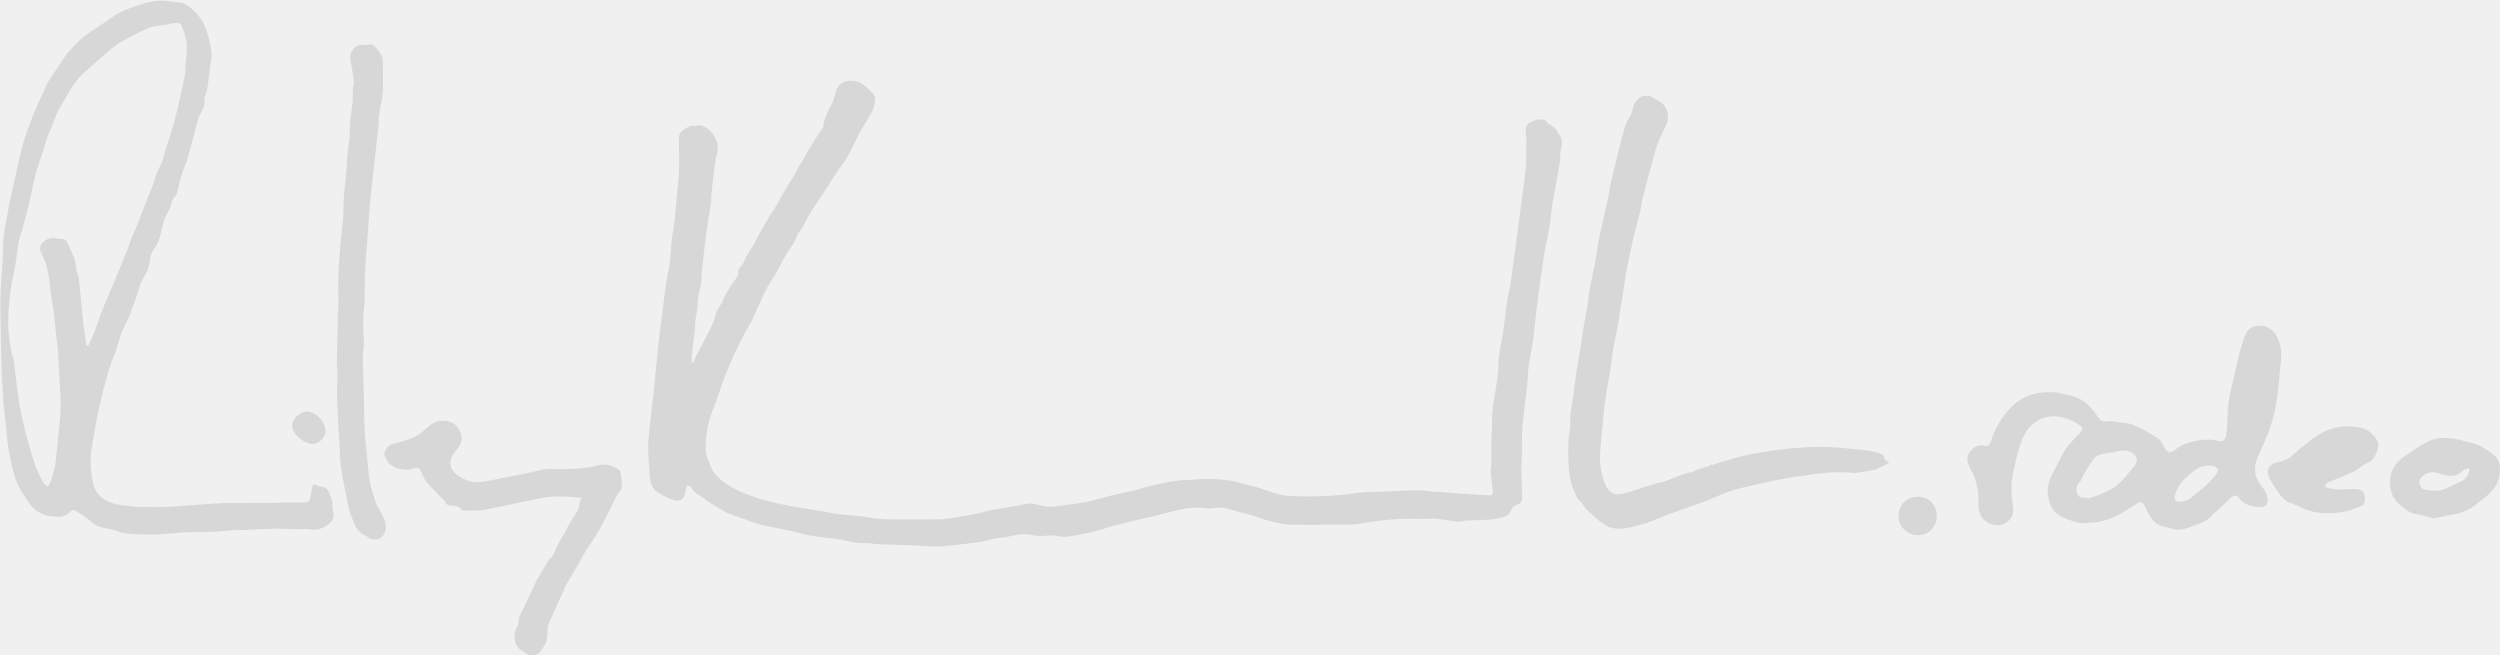
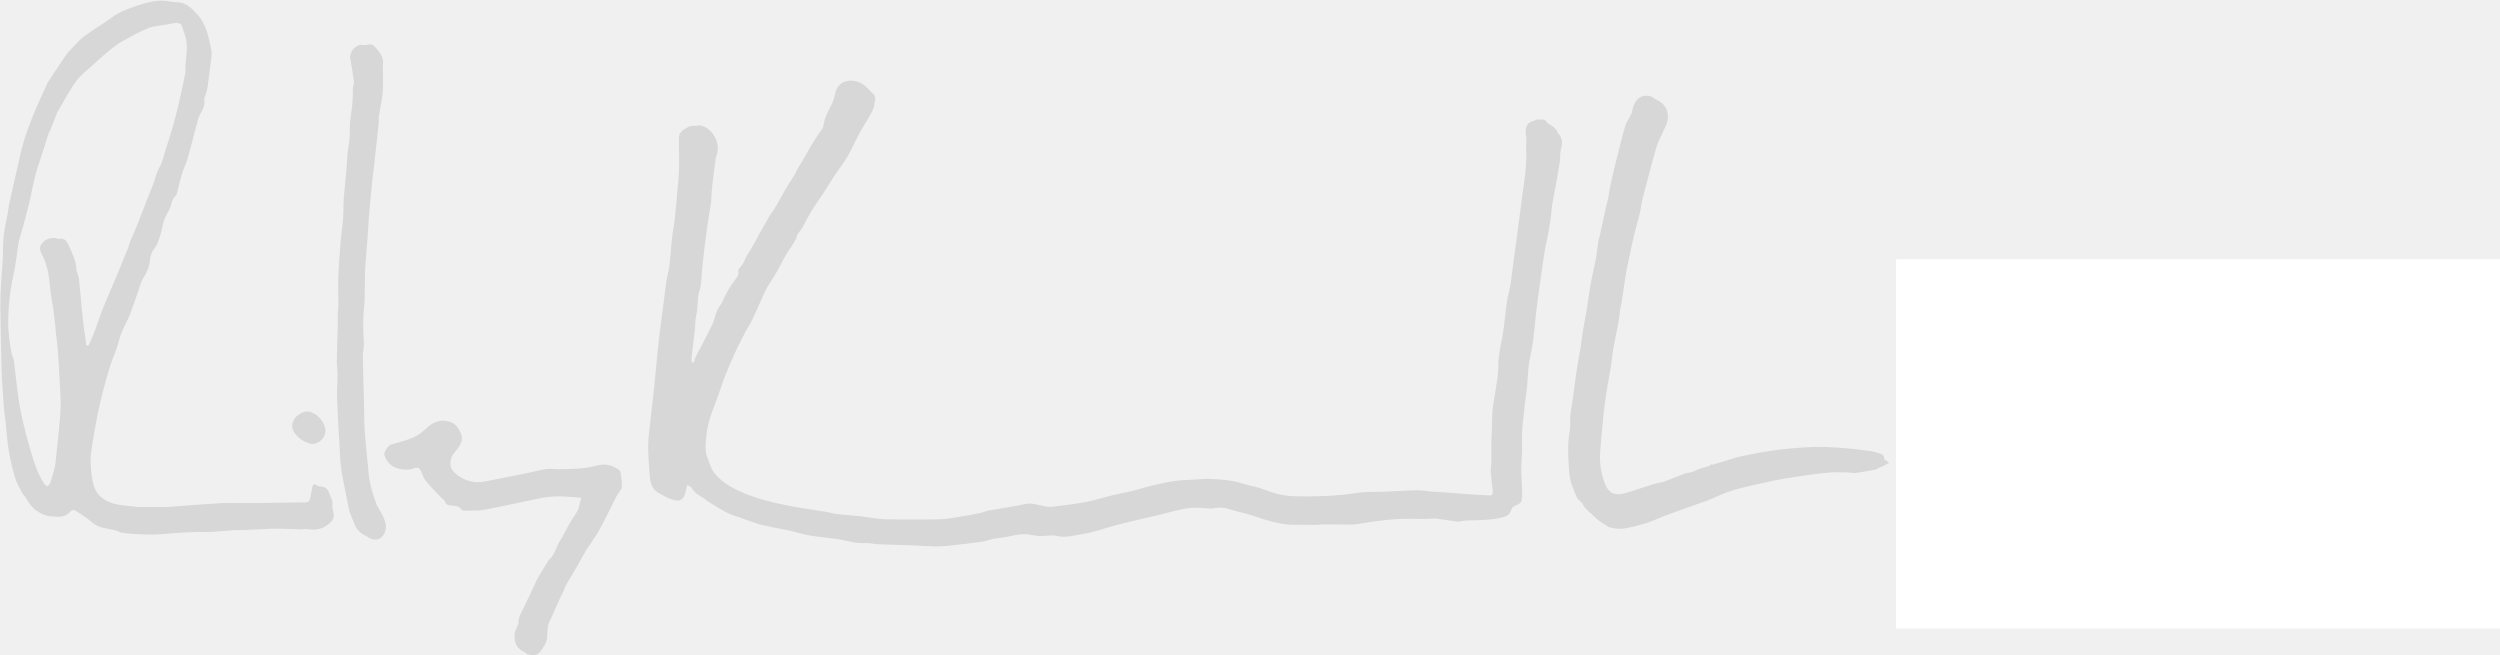
<svg xmlns="http://www.w3.org/2000/svg" version="1.1" id="Layer_1" x="0px" y="0px" viewBox="0 0 1462.1 382.9" style="enable-background:new 0 0 1462.1 382.9;" xml:space="preserve">
  <style type="text/css">
	.st0{fill:#D7D7D7;}
+ 	.st1{fill:#FFFFFF;}
</style>
  <g>
    <g>
      <path class="st0" d="M401.9,283.6c-0.7,2.5-1,5-2,7.1c-0.6,1.1-2.6,2.3-3.8,2.1c-3.9-0.5-7.2-2.4-10.6-4.3    c-5.3-3-5.3-7.8-5.7-12.6c-0.4-5.1-0.7-10.1-0.7-15.2c0-4,0.6-8.1,1-12.1c0.8-7.4,1.7-14.8,2.5-22.2c1-9.4,1.7-18.8,2.8-28.2    c0.8-7.3,1.9-14.6,2.8-21.9c0.5-3.8,0.9-7.7,1.5-11.5c0.5-3.4,1.5-6.8,1.9-10.2c0.6-4.8,0.8-9.7,1.3-14.5    c0.4-3.7,1.2-7.4,1.6-11.1c0.6-5.2,1.1-10.4,1.5-15.6c0.4-4.6,0.9-9.1,1.1-13.7c0.2-5,0-10,0-15c0-1.9-0.1-3.8,0.2-5.7    c0.3-2.2,5.7-5.7,8-5.4c0.8,0.1,1.6,0,2.4-0.1c0.6,0,1.3-0.3,1.9-0.2c7.2,1.6,12.1,10.6,9.5,17.5c-0.7,1.9-0.8,4-1.1,6.1    c-0.7,5.1-1.3,10.3-1.8,15.4c-0.2,1.9-0.1,3.8-0.3,5.6c-0.8,5.6-1.8,11.3-2.6,16.9c-1,7.2-1.8,14.5-2.6,21.7    c-0.5,4.5-0.2,9.2-1.6,13.4c-1.6,4.8-0.6,9.7-1.9,14.4c-0.7,2.7-0.5,5.7-0.8,8.6c-0.6,5.3-1.3,10.6-1.9,15.9c-0.1,1,0,2,0,3    c0.4,0.1,0.8,0.1,1.2,0.2c0.4-1.2,0.8-2.4,1.3-3.5c0.5-1.1,1-2.2,1.6-3.2c0.1-0.3,0.4-0.5,0.5-0.8c2.6-5.1,5.3-10.1,7.7-15.2    c1-2.2,1.4-4.7,2.3-7c0.6-1.6,1.7-3,2.6-4.5c0.2-0.4,0.7-0.7,0.8-1.2c1.8-4.9,4.7-9.3,7.8-13.5c0.9-1.3,1.9-2.3,1.4-4.2    c-0.2-0.7,0.5-1.8,1.1-2.5c1.1-1.2,2-2.4,2.6-4c1.2-3,3.2-5.7,4.9-8.6c1.5-2.6,2.8-5.2,4.2-7.8c1.3-2.2,2.6-4.5,3.9-6.7    c0.6-1.1,1.2-2.3,1.8-3.3c0.7-1.1,1.6-2.1,2.3-3.2c2.5-4.2,4.9-8.5,7.3-12.8c1.5-2.6,3.2-5,4.8-7.6c0.8-1.3,1.3-2.7,2-4    c0.7-1.3,1.6-2.5,2.4-3.8c2.5-4.3,4.9-8.7,7.5-12.9c1.4-2.3,3.1-4.5,4.6-6.8c0.2-0.3,0.4-0.6,0.4-0.9c0.5-4.7,2.6-8.7,4.8-12.8    c1-1.8,1.6-3.9,2-5.9c1.6-9.4,11.2-9.6,16.5-5.9c2.3,1.7,4.2,3.9,6.2,5.9c0.5,0.6,1,1.7,0.9,2.4c-0.4,2.5-0.6,5.1-1.7,7.2    c-2.2,4.4-5.1,8.5-7.5,12.9c-2.5,4.5-4.4,9.3-7,13.7c-2.2,3.7-4.9,7.1-7.3,10.7c-2.5,3.8-4.9,7.8-7.4,11.6    c-2.3,3.5-4.8,6.9-6.9,10.4c-1.8,3-3.3,6.1-5,9.2c-0.5,0.9-1.3,1.7-1.9,2.6c-0.3,0.4-0.8,0.9-0.9,1.4c-0.9,3.5-3.1,6.3-5.1,9.2    c-2.6,3.8-4.5,8.2-6.8,12.2c-1.7,3-3.7,5.8-5.4,8.7c-1.3,2.3-2.4,4.6-3.4,7c-1.9,4.2-3.8,8.6-5.8,12.8c-1.1,2.3-2.5,4.3-3.7,6.5    c-2.2,4.3-4.5,8.6-6.5,13.1c-2.1,4.6-4.1,9.2-5.9,13.9c-2.2,5.9-4,11.9-6.4,17.8c-2.2,5.6-3.8,11.3-4.3,17.3    c-0.3,4-0.9,8.1,0.9,12.2c1.3,2.8,1.7,5.9,3.9,8.5c3.3,4.1,7.3,7,11.9,9.3c7.5,3.8,15.5,6.3,23.7,8.2c9.5,2.3,19.2,3.6,28.8,5.1    c2.6,0.4,5.1,1.2,7.7,1.5c4.2,0.5,8.3,0.7,12.5,1.1c3.3,0.4,6.5,1,9.8,1.4c1.8,0.2,3.6,0.4,5.4,0.5c4.5,0.1,9.1,0.1,13.6,0.1    c6.2,0,12.4,0.1,18.6-0.1c3.3-0.1,6.6-0.7,9.9-1.2c4.4-0.7,8.9-1.5,13.3-2.4c1.7-0.3,3.3-1.2,5-1.5c5.7-1,11.5-1.9,17.2-2.9    c1.7-0.3,3.4-0.7,5-1c3.7-0.8,7.2,0.9,10.8,1.4c1.7,0.3,3.5,0.4,5.2,0.2c6.4-0.8,12.9-1.6,19.3-2.8c5.2-1,10.2-2.7,15.3-3.9    c3.8-0.9,7.7-1.6,11.5-2.5c3.4-0.8,6.8-2,10.2-2.8c7.1-1.7,14.2-3.4,21.5-3.6c4.8-0.1,9.5-0.8,14.3-0.6c6.2,0.3,12.5,0.8,18.5,2.7    c3,1,6.2,1.5,9.2,2.4c4,1.2,7.9,2.9,12,3.9c2.9,0.7,6,1,9,1.1c4.8,0.2,9.5,0.2,14.3,0c4.6-0.1,9.2-0.4,13.8-0.8    c4-0.4,8-1.2,12-1.5c4.5-0.3,9-0.2,13.4-0.4c6.2-0.2,12.5-0.7,18.7-0.8c2.7,0,5.4,0.6,8.1,0.8c1.9,0.2,3.7,0.2,5.6,0.3    c2.7,0.2,5.3,0.4,8,0.6c4,0.3,8.1,0.7,12.1,0.9c2.5,0.2,4.9,0.2,7.4,0.4c2.2,0.2,2.8-0.4,2.6-2.6c-0.4-3.8-0.9-7.5-1.2-11.3    c-0.1-1.5,0.4-3.1,0.4-4.7c0.1-4,0-8.1,0-12.1c0-2.4,0.2-4.8,0.3-7.2c0.1-3.9,0.1-7.8,0.4-11.7c0.3-3.8,1.1-7.6,1.7-11.4    c0.7-4.8,1.7-9.6,1.7-14.5c0-5.9,1.2-11.7,2.4-17.5c0.6-3.2,0.9-6.4,1.3-9.6c0.5-4.1,0.9-8.2,1.6-12.3c0.5-3,1.4-5.9,1.9-8.9    c0.3-1.6,0.3-3.3,0.6-4.9c1.1-8.1,2.2-16.3,3.3-24.4c1-7.5,1.9-14.9,2.9-22.4c0.8-5.9,1.8-11.8,2.2-17.8c0.4-4.6-0.2-9.3,0.2-13.9    c0.2-3.1-1.3-6.1,0.4-9.3c1.3-2.3,3.5-2,5.2-3.1c0.8-0.5,2.3,0.1,3.4-0.2c2.3-0.5,2.6,1.8,4,2.5c1,0.5,1.9,1.1,2.7,1.8    c0.7,0.6,1.4,1.3,2,2c0.4,0.6,0.6,1.4,1,1.9c2.6,2.8,2.4,5.8,1.5,9.2c-0.5,1.9-0.4,4.1-0.5,6.1c-0.1,0.9-0.2,1.9-0.4,2.8    c-0.8,4.6-1.5,9.2-2.4,13.7c-0.5,3.1-1.2,6.1-1.7,9.1c-0.5,3.1-0.6,6.3-1.1,9.4c-0.5,3.7-1.2,7.4-1.9,11c-0.4,2.3-1,4.5-1.4,6.8    c-0.9,5.9-1.8,11.8-2.6,17.7c-0.8,5.7-1.6,11.5-2.3,17.2c-0.8,6.3-1.2,12.7-2.1,19c-0.6,4.2-1.7,8.4-2.3,12.7    c-0.6,4.5-0.7,9-1.1,13.5c-0.3,2.8-0.8,5.6-1.1,8.4c-0.9,8.6-2.3,17.1-1.8,25.8c0.2,4.5-0.5,9-0.5,13.4c0,4.4,0.4,8.9,0.5,13.3    c0.1,2,0.1,4-0.4,5.9c-0.3,1-1.7,1.9-2.8,2.3c-1.7,0.5-2.8,1.5-3.3,3.1c-0.7,2.2-2.1,3.2-4.4,3.9c-7.1,2-14.3,1.7-21.5,2    c-1.3,0.1-2.5,0.3-3.8,0.5c-0.5,0.1-1.1,0.3-1.6,0.2c-4.2-0.6-8.3-1.3-12.5-1.8c-2.1-0.2-4.2,0.2-6.3,0.2c-4.9,0-9.8-0.2-14.7,0    c-4.7,0.2-9.4,0.7-14,1.3c-3.7,0.4-7.3,1.2-11,1.7c-2.1,0.3-4.3,0.3-6.4,0.3c-4.5,0-9-0.1-13.5-0.1c-1.5,0-3,0.3-4.5,0.3    c-3.6,0-7.3-0.2-10.9-0.1c-6.4,0.3-12.4-1.1-18.5-2.9c-4.8-1.4-9.4-3.3-14.2-4.3c-5-1-9.6-3.7-15.2-2.6c-3.7,0.8-7.8-0.3-11.6-0.2    c-3,0.1-6,0.5-9,1.2c-4.8,1-9.5,2.4-14.3,3.5c-7.5,1.8-15.1,3.5-22.6,5.4c-6.5,1.7-12.9,4.2-19.5,5.2c-5.1,0.8-10.3,2.6-15.8,1.2    c-2.9-0.7-6.2,0.1-9.3,0.1c-1.9,0-3.8-0.3-5.7-0.7c-4.5-0.9-8.8,0-13.2,1c-2.7,0.6-5.4,0.7-8.1,1.2c-2.6,0.5-5.2,1.6-7.9,1.9    c-6.4,0.9-12.9,1.6-19.4,2.3c-2.4,0.3-4.9,0.4-7.3,0.4c-4.7-0.1-9.3-0.5-14-0.7c-6.3-0.2-12.7-0.3-19-0.6    c-2.7-0.1-5.4-0.8-8.1-0.7c-6,0.4-11.5-1.8-17.3-2.5c-4.9-0.6-9.9-1.1-14.8-1.9c-3.7-0.6-7.3-1.8-10.9-2.6    c-5.8-1.3-11.6-2.2-17.3-3.6c-3.9-1-7.6-2.4-11.4-3.8c-3.1-1.1-6.3-2-9.3-3.5c-4.1-2.1-8-4.7-11.9-7.1c-0.4-0.2-0.6-0.8-1-1    c-3-1.8-6.1-3.3-7.8-6.7C403.6,284.5,402.4,284,401.9,283.6z" />
      <path class="st0" d="M80.5,296.5c7.1,0,12,0.1,16.8,0c3.7-0.1,7.5-0.6,11.2-0.8c7.3-0.5,14.6-1.1,21.9-1.5c2.4-0.1,4.7,0,7.1,0    c6.5,0,12.9-0.1,19.4-0.1c7.2-0.1,14.5-0.2,21.7-0.3c2.8,0,2.7-2.3,3.1-4c0.4-1.7,0.6-3.4,1-5.1c0.3-1.6,1.2-1.8,2.4-1    c0.4,0.2,0.8,0.6,1.3,0.7c2.6,0.2,4.9,0.4,6,3.7c0.8,2.4,2.4,4.5,2,7.4c-0.2,1.4,0.4,3,0.7,4.5c0.4,2.4-0.2,4-2.1,5.8    c-4,3.8-8.4,4.5-13.4,3.6c-1.2-0.2-2.5,0.2-3.8,0.2c-5.3-0.1-10.6-0.5-15.9-0.4c-5.7,0.1-11.4,0.6-17.1,0.8    c-2.2,0.1-4.4-0.1-6.6,0.1c-4.2,0.3-8.4,0.7-12.6,1c-2.3,0.1-4.5,0-6.8,0c-3.6,0.1-7.2,0.2-10.7,0.4c-5.1,0.3-10.2,0.9-15.4,1.1    c-4.1,0.1-8.2-0.1-12.3-0.3c-2.5-0.1-4.9-0.4-7.4-0.8c-1.1-0.2-2-0.9-3.1-1.2c-1.8-0.5-3.7-0.9-5.6-1.2c-3.2-0.5-6-1.5-8.6-3.7    c-3-2.6-6.5-4.8-9.9-7c-0.5-0.3-1.8-0.1-2.1,0.3c-2.6,2.9-5.6,4-9.4,3.4c-1.5-0.2-3.1,0-4.5-0.4c-5.1-1.4-9.1-4.3-11.7-9    c-1-1.8-2.5-3.3-3.5-5.1c-1.5-2.8-3-5.6-3.9-8.6c-1.5-5.1-2.7-10.3-3.6-15.5c-0.9-5.4-1.2-10.9-1.8-16.3c-0.3-2.8-0.8-5.5-1-8.3    c-0.4-5.1-0.7-10.2-1-15.2c-0.1-1-0.2-2.1-0.2-3.1c-0.2-6.3-0.4-12.6-0.5-18.9c-0.2-8-0.3-16.1-0.4-24.1c0-3.7,0.2-7.5,0.4-11.2    c0.3-4.8,0.7-9.6,1-14.5c0.2-4.7,0.1-9.5,0.6-14.1c0.5-4.7,1.6-9.4,2.5-14c0.2-1.1,0.2-2.2,0.4-3.3c1.8-8.1,3.7-16.2,5.5-24.4    c1-4.5,1.9-9,3.3-13.4c1.5-5,3.3-9.8,5.2-14.6c2.7-6.6,5.7-13.1,8.7-19.6c0.5-1,1.2-1.9,1.8-2.8c2.9-4.4,5.8-8.9,8.8-13.2    c1.2-1.7,2.6-3.2,4-4.6c2.3-2.3,4.4-4.9,7-6.8c5.3-3.9,11-7.2,16.3-11.1c4.3-3.2,9.3-4.9,14.2-6.6c6.4-2.1,12.9-4,19.8-2.5    c1.7,0.4,3.5,0.3,5.2,0.5c4.5,0.6,7.3,3.6,10.2,6.7c5.7,6,6.9,13.7,8.5,21.2c0.5,2.2-0.1,4.6-0.3,6.9c-0.6,4.9-1.2,9.8-1.9,14.7    c-0.2,1.3-0.5,2.5-0.9,3.7c-0.4,1.4-1.2,2.8-1,4.1c0.5,3.5-1.5,6.1-2.9,9c-0.7,1.4-1,3-1.4,4.5c-1.9,7-3.6,14-5.6,20.9    c-0.7,2.5-2,4.9-2.8,7.4c-0.8,2.5-1.5,5-2.1,7.5c-0.4,1.5-0.7,3-1.1,4.5c-0.2,0.7-0.3,1.6-0.8,2c-2.5,2-2.4,5.1-3.6,7.7    c-1,2-2.2,3.9-3,6c-0.8,2.1-1.1,4.4-1.7,6.6c-1,4-2.1,7.9-4.7,11.3c-1.3,1.6-1.9,4.1-2.1,6.2c-0.4,4-2,7.3-4.1,10.7    c-1.5,2.5-2.1,5.5-3.1,8.3c-1.5,4.2-2.9,8.5-4.5,12.7c-1.4,3.4-3.3,6.7-4.7,10.1c-1.4,3.4-2.2,7.1-3.4,10.6    c-1,2.8-2.2,5.4-3.1,8.2c-1,2.9-1.8,5.9-2.6,8.8c-0.3,0.9-0.6,1.8-0.8,2.8c-0.6,2.2-1.2,4.3-1.7,6.5c-1,4.1-2,8.2-2.8,12.3    c-1,5.2-1.9,10.5-2.8,15.7c-0.5,3.2-1,6.5-1.1,9.7c-0.1,3.4,0.4,6.8,0.7,10.2c0.1,0.6,0.3,1.2,0.4,1.9c1,7.2,5.1,11.4,11.9,13.6    C71.3,295.9,77,295.9,80.5,296.5z M50.4,201.6c0.4,0.3,0.7,0.5,1.1,0.8c0.4-0.8,0.9-1.5,1.2-2.3c1-2.4,2.1-4.8,3-7.3    c1.6-4.3,3-8.7,4.7-12.9c2.8-7,5.9-13.8,8.8-20.8c1.2-2.9,2.3-5.9,3.5-8.8c0.7-1.7,1.5-3.5,2.2-5.2c0.5-1.4,0.9-2.9,1.4-4.3    c1.5-3.5,3.1-7,4.5-10.6c2.9-7.2,5.5-14.5,8.5-21.7c1.5-3.5,1.9-7.2,3.9-10.5c1.9-3.1,2.5-7,3.7-10.6c1.6-4.9,3.2-9.8,4.6-14.8    c1.3-4.5,2.3-9,3.4-13.6c1.2-5.3,2.4-10.6,3.4-16c0.3-1.5,0-3,0.1-4.5c0.3-4.3,1.1-8.7,0.8-13c-0.3-3.7-1.8-7.3-3.1-10.9    c-0.2-0.7-1.8-1.2-2.8-1.2c-1.9,0.1-3.8,0.5-5.7,0.9c-3.7,0.7-7.6,0.8-11,2.2c-5.8,2.4-11.4,5.5-16.8,8.7    c-2.7,1.6-5.1,3.8-7.6,5.8c-2.1,1.7-4,3.5-6,5.3c-0.9,0.8-1.8,1.6-2.7,2.4c-3,2.8-6.5,5.4-8.9,8.7C41,52.3,38.1,57.8,35,63.1    c-0.6,1-1.3,2-1.7,3.1c-1.2,3-2.3,6-3.5,9c-0.4,1-1.1,2-1.4,3c-1.7,5.3-3.4,10.6-5.1,15.8c-1.1,3.4-2.3,6.9-3.1,10.4    c-1.1,4.3-1.8,8.7-2.8,13c-1.4,5.9-3,11.8-4.6,17.7c-0.6,2.2-1.5,4.4-1.9,6.6c-1,6-1.5,12.1-2.8,18C6.6,166,5.7,172.4,5.2,179    c-0.5,6-0.6,12,0.1,18c0.4,3.3,0.9,6.6,1.5,9.9c0.3,1.4,1.1,2.6,1.3,4c1,7.6,1.7,15.2,2.8,22.7c0.5,3.9,1.4,7.8,2.2,11.6    c0.4,2.1,1,4.1,1.5,6.1c0.1,0.5,0.2,1.1,0.3,1.6c1,3.6,2,7.2,3,10.7c1.9,6.7,4.1,13.2,7.8,19.1c0.5,0.7,1.3,1.2,2,1.8    c0.6-0.7,1.4-1.3,1.7-2.2c1-2.9,1.9-5.9,2.6-8.9c0.6-2.9,0.8-5.9,1.1-8.9c0.8-8.3,1.9-16.6,2.3-24.9c0.3-5.5-0.2-11.1-0.5-16.6    c-0.3-5.9-0.6-11.7-1-17.5c-0.2-3-0.6-6-1-9c-0.5-4.7-0.9-9.5-1.5-14.2c-0.6-4.5-1.6-8.9-2-13.4c-0.6-7.2-1.6-14.2-5.2-20.7    c-0.6-1.1-1-2.9-0.6-4.1c1.2-3.7,6.1-5.8,9.9-4.6c0.4,0.1,0.8,0.3,1.2,0.2c3.4-0.7,4.7,1.9,5.6,4.1c1.9,4.5,4.4,8.8,4.3,13.9    c0,0.6,0.5,1.2,0.6,1.8c0.4,1.3,0.9,2.6,1,3.9c0.6,5.6,1.1,11.2,1.6,16.8c0.4,4.3,0.9,8.5,1.4,12.8    C49.8,195.9,50.1,198.8,50.4,201.6z" />
      <path class="st0" d="M1302.4,252c0.3-5.9,0.2-11.8,1.1-17.6c1-6.5,2.8-12.8,4.2-19.2c1-4.1,1.7-8.3,3.1-12.3    c1.3-3.5,1.6-7.6,4.6-10.3c0.9-0.8,2-1.5,3.2-1.8c8.7-1.8,13.1,4.3,14.8,10.6c1.2,4.5,0.8,8.9,0.2,13.3c-0.3,2-0.3,4.1-0.5,6.2    c-0.6,5.3-1.1,10.6-2,15.8c-1.5,8.5-4.3,16.6-7.9,24.4c-1.3,3-2.9,5.9-3.8,9c-1.4,5.1-0.2,9.8,3,13.9c1.8,2.3,3.5,4.6,3.8,7.6    c0.3,3.1-1.3,5.2-4.3,5c-4.8-0.3-9.5-1.2-12.6-5.6c-1.1-1.5-2.8-1.5-4.1-0.3c-4.7,4.4-9.4,8.7-14.1,13.1c-0.6,0.5-1.3,0.9-2.1,1.2    c-2.7,1.1-5.3,2.3-8,3.2c-3.7,1.4-7.4,2.4-11.4,0.8c-1.3-0.5-2.8-0.7-4.2-1c-3.5-0.6-5.8-2.8-7.7-5.5c-1.3-2-2.2-4.2-3.2-6.3    c-1.2-2.6-2.3-3.1-4.7-1.7c-2.8,1.6-5.3,3.5-8.1,5.1c-5.9,3.5-12.2,5.9-19.3,6.1c-2.5,0.1-5.1,0.7-7.3,0    c-5.8-1.9-12.2-3.3-15.4-9.3c-1.2-2.2-1.7-4.9-2-7.5c-1-7,3.2-12.4,6-18.2c1.4-3,2.9-6,4.8-8.7c2.3-3.1,5.1-5.8,7.7-8.6    c2.3-2.5,2.2-3.5-0.7-5.3c-4-2.4-8.2-4.3-12.9-4.6c-5.4-0.3-10,1.3-14.1,4.8c-4,3.4-5.6,8-7.2,12.5c-1.8,5-2.6,10.4-3.9,15.7    c-1.7,6.9-0.9,13.8,0,20.8c0.8,5.9-5,10.7-10.6,9.8c-6.4-1-9.9-5.6-9.7-12.1c0.2-7.3-1-14.3-4.7-20.9c-1.6-2.9-2.9-6.5-0.4-9.7    c2-2.6,4.7-4.6,8.5-3.7c2.5,0.6,3.6-1.3,4.1-3.1c2.2-7.3,6.1-13.7,11.3-19.1c4.1-4.3,9.2-7.4,15.4-8.5c4.6-0.8,9.2-1,13.5-0.1    c5.8,1.2,11.8,2.4,16.3,6.8c2.1,2,4,4.4,5.6,6.8c1.8,2.7,3.3,3.4,6.5,2.8c1.1-0.2,2.3,0.1,3.5,0.3c3.8,0.6,7.8,0.6,11.2,2    c5,2,9.6,4.9,14.2,7.8c1.6,1,2.5,3.2,3.5,5c1.9,3.5,4,3.9,7,1.3c3.7-3.1,8.3-4.2,12.8-5.1c2.4-0.5,4.9-0.4,7.4-0.5    c0.9,0,1.9,0.1,2.8,0.4c4.3,1.5,6.7-0.2,6.5-4.7c0-0.2,0-0.5,0-0.7C1302.3,252,1302.4,252,1302.4,252z M1220.7,291.1    c0.1,0.2,0.1,0.4,0.2,0.6c2.8-1,5.6-1.8,8.3-3c3.2-1.5,6.7-2.9,9.3-5.2c3.7-3.3,6.7-7.3,9.9-11.1c1.7-2,1.7-4.5,0.4-5.9    c-2.4-2.7-5.4-3.5-8.9-2.8c-3.3,0.7-6.7,1.3-10.1,1.8c-2.5,0.4-4.5,1.4-5.9,3.6c-1.7,2.6-3.4,5.2-4.9,7.8c-1,1.6-1.4,3.7-2.7,5    c-2.1,2.2-2.3,4.8-1.3,7.1C1215.8,291.2,1218.4,291.3,1220.7,291.1z M1289.7,272.4c-1.2,0.4-3.3,0.6-4.7,1.7    c-5.7,4-11.1,8.3-13,15.6c-0.6,2.3,0.2,3.6,2.6,3.7c3.5,0.1,6.1-1.6,8.6-3.7c4.7-3.8,9.5-7.5,13-12.6c0.5-0.7,1.4-2,1.2-2.3    c-0.7-1-1.8-1.9-3-2.3C1293.2,272.2,1291.7,272.4,1289.7,272.4z" />
      <path class="st0" d="M1001.2,271.9c2.6-0.8,5.1-1.5,7.7-2.3c3.1-0.9,6.1-2,9.2-2.7c4.9-1.1,9.8-2,14.7-2.8    c4.4-0.7,8.8-1.3,13.2-1.7c5.2-0.5,10.4-0.9,15.6-1c4.6-0.1,9.2,0.1,13.8,0.4c5.5,0.4,11,1,16.5,1.7c2.3,0.3,4.6,0.7,6.7,1.5    c1.4,0.5,3.4,0.6,3.3,3.2c0,0.7,1.7,1.4,3,2.4c-0.8,0.5-1.8,1.1-2.8,1.6c-1.2,0.6-2.4,1-3.5,1.5c-0.6,0.3-1,0.8-1.6,0.9    c-3.9,0.7-7.8,1.5-11.7,2c-1.5,0.2-3.2-0.3-4.7-0.3c-3.7,0-7.4-0.3-11.1,0.1c-5.9,0.5-11.8,1.4-17.7,2.2    c-4.7,0.7-9.4,1.5-14.1,2.4c-3.9,0.8-7.9,1.7-11.8,2.6c-4.6,1.1-9.3,2.1-13.9,3.6c-3.9,1.3-7.7,3.1-11.5,4.7    c-0.4,0.2-0.9,0.4-1.3,0.6c-8.2,2.9-16.5,5.8-24.7,8.8c-4.8,1.8-9.4,4.2-14.3,5.4c-5.9,1.5-12,3.7-18.3,1.8    c-0.5-0.2-1.1-0.2-1.5-0.5c-2.6-1.8-5.6-3.3-7.7-5.6c-2.3-2.4-5.3-4.1-6.9-7.3c-0.6-1.2-1.9-2.1-2.9-3.2c-0.4-0.5-0.8-1-1-1.6    c-1.2-3-2.5-5.9-3.3-9c-0.7-2.7-1-5.6-1.1-8.4c-0.5-7.1-0.7-14.2,0.6-21.3c0.5-2.7,0-5.6,0.3-8.5c0.2-2.8,0.8-5.6,1.2-8.4    c0.3-1.9,0.6-3.7,0.8-5.6c0.6-4.6,1.2-9.3,1.9-13.9c0.6-4.2,1.5-8.3,2.2-12.5c0.5-3,0.7-6,1.2-8.9c0.7-4.3,1.6-8.5,2.3-12.8    c0.8-5,1.4-10,2.3-15c0.9-5,2.1-9.9,3.1-14.9c0.5-2.4,0.6-4.9,1-7.4c0.3-2,0.7-4,1.2-5.9c1.2-5.3,2.3-10.7,3.5-16    c0.5-2.1,1.1-4.2,1.5-6.3c0.5-2.8,0.8-5.6,1.5-8.4c1.3-5.8,2.7-11.7,4.2-17.5c1.3-5.3,2.6-10.6,4.2-15.9c0.7-2.4,2.3-4.5,3.4-6.8    c0.4-0.8,0.7-1.6,0.8-2.5c0.5-3,1.8-5.6,4.3-7.4c1.9-1.4,6.1-1.3,8,0.2c0.4,0.3,0.8,0.6,1.2,0.8c5.2,2.3,7.8,6.2,7.2,11.7    c-0.2,2.4-1.6,4.6-2.6,6.9c-1.2,2.9-2.9,5.7-3.8,8.7c-1.8,5.6-3.1,11.3-4.7,17c-1.3,5-2.7,9.9-3.9,14.9c-0.5,2.2-0.7,4.5-1.2,6.8    c-0.5,2.4-1.3,4.7-1.9,7.1c-1.1,4.3-2.2,8.6-3.1,13c-1.1,5.1-2.2,10.2-3.2,15.3c-0.8,4.7-1.4,9.5-2.1,14.2    c-0.4,2.6-0.9,5.2-1.4,7.7c-0.2,1.2-0.2,2.3-0.4,3.5c-0.2,1.5-0.4,3.1-0.7,4.6c-0.9,4.7-2,9.4-2.8,14.2c-0.7,3.8-1,7.7-1.6,11.6    c-0.6,3.7-1.4,7.4-2,11.2c-0.6,3.8-1.2,7.7-1.7,11.6c-0.5,3.9-0.8,7.8-1.2,11.8c-0.4,4.6-0.9,9.2-1.2,13.7    c-0.6,6.8,0.3,13.4,2.9,19.8c2.1,5.1,5.7,6.8,11.4,5.2c5.7-1.6,11.3-3.7,17-5.4c2.1-0.7,4.4-0.8,6.5-1.6c3.8-1.4,7.5-3,11.3-4.4    c1.4-0.5,2.9-0.6,4.4-1c1.6-0.5,3.2-1.4,4.8-2c1.9-0.6,3.8-1.1,5.7-1.7c0.5-0.2,0.8-0.9,1.2-1.4    C1000.9,271.5,1001.1,271.7,1001.2,271.9z" />
      <path class="st0" d="M223.9,39c0,5.1,0.3,10.2-0.1,15.3c-0.4,4.6-1.5,9-2.2,13.6c-0.2,1.3,0,2.7-0.1,4c-0.8,7.9-1.7,15.8-2.6,23.7    c-0.6,5.1-1.2,10.2-1.7,15.3c-0.6,5.6-1,11.2-1.5,16.9c-0.3,4-0.5,8.1-0.8,12.1c-0.5,6.3-1.1,12.5-1.4,18.8    c-0.2,4.4-0.1,8.8-0.2,13.1c0,2.2,0,4.5-0.3,6.7c-0.8,7.1-0.7,14.2-0.2,21.4c0.2,3-0.7,6.2-0.6,9.2c0.1,9,0.5,18,0.7,26.9    c0.1,5.3,0.1,10.6,0.4,15.9c0.6,8.3,1.6,16.6,2.3,25c0.5,5.8,2.2,11.3,4.1,16.7c1.1,3.2,3.3,6,4.7,9.2c1.3,3,1.9,6.4,0.3,9.4    c-2.1,3.8-5.9,4.3-9.5,2c-0.3-0.2-0.6-0.6-1-0.7c-3.6-1.5-6-4.2-7.3-8c-0.8-2.3-2-4.5-2.6-6.8c-0.9-3.7-1.5-7.4-2.3-11.2    c-0.9-4.8-2-9.5-2.6-14.3c-0.6-4.8-0.6-9.7-0.9-14.5c-0.1-1.2-0.2-2.4-0.3-3.6c-0.4-7.8-0.8-15.6-1.1-23.5c-0.1-4,0.3-8,0.3-12.1    c0-2.8-0.4-5.6-0.4-8.3c0.1-7.7,0.4-15.5,0.6-23.2c0-1.8-0.2-3.5,0-5.3c0.7-6.2,0-12.4,0.2-18.6c0.2-7.1,0.7-14.1,1.3-21.2    c0.4-5.3,1.2-10.5,1.6-15.8c0.3-3.9,0.1-7.9,0.4-11.9c0.4-5.3,1.1-10.6,1.5-15.9c0.3-3,0.3-6.1,0.6-9.1c0.3-3.1,1-6.2,1.2-9.3    c0.3-3.2,0.1-6.5,0.4-9.8c0.3-3.6,1-7.1,1.3-10.6c0.3-3,0.1-6,0.3-9c0.1-1.3,0.8-2.6,0.6-3.8c-0.6-4.6-1.4-9.1-2.2-13.6    c-0.6-3.4,3.1-8,6.6-7.9c0.4,0,0.8,0.2,1.2,0.2c2.2,0,4.6-1.3,6.4,0.7C223.5,32,224.3,33.7,223.9,39z" />
      <path class="st0" d="M340,291.1c-4.8-0.3-9-0.8-13.2-0.8c-3.5,0-7,0.4-10.4,1c-11.1,2.2-22.2,4.8-33.4,6.9c-3.9,0.7-8,0.3-12,0.4    c-0.4,0-0.9-0.2-1.1-0.4c-1.4-2.5-3.8-2.3-6.1-2.5c-1.6-0.1-2.8-0.5-3.5-2.3c-0.4-1-1.6-1.6-2.4-2.5c-2.9-3.1-6-6.1-8.7-9.4    c-1.3-1.6-2.1-3.7-2.8-5.6c-0.8-2-1.9-2.9-4-2.1c-3.6,1.4-7.4,1-10.8-0.2c-3.3-1.2-5.8-4-6.8-7.5c-0.5-1.7,2.1-5.5,3.9-6.1    c4.3-1.3,8.8-2.3,12.9-4.1c3-1.3,5.7-3.4,8.1-5.7c4.1-3.9,8.7-5.2,14-3.3c2.8,1,4.5,3.5,5.7,6.3c2.3,5.2-1.3,8.4-3.9,11.8    c-2.3,2.9-3,7.5-0.6,10.4c0.6,0.8,1.4,1.5,2.2,2.2c4.9,3.7,10.4,5.2,16.5,4c8.4-1.7,16.8-3.3,25.2-5c3.6-0.7,7.2-1.8,10.9-2.3    c2.2-0.3,4.6,0.1,6.8,0.1c4.5-0.1,8.9-0.1,13.4-0.5c3.2-0.3,6.5-0.9,9.6-1.7c4.6-1.2,8.6-0.1,12.4,2.5c0.5,0.4,1,1.1,1.1,1.8    c0.4,2.7,0.7,5.5,0.7,8.2c0,1.1-1,2.2-1.6,3.2c-0.5,0.9-1.2,1.7-1.7,2.6c-3.2,6.4-6.3,12.8-9.7,19.1c-2.2,4-5,7.8-7.5,11.6    c-0.1,0.1-0.2,0.3-0.3,0.4c-2.2,3.8-4.3,7.7-6.5,11.5c-1.8,3.2-3.8,6.3-5.6,9.5c-0.5,0.9-0.7,1.9-1.1,2.8    c-0.9,1.9-1.9,3.8-2.7,5.7c-1.9,4.1-3.6,8.3-5.6,12.3c-1.6,3.2-1.1,6.6-1.5,10c-0.3,2.8-2,4.9-3.6,7.3c-2.2,3.1-4.6,2.5-7.2,2.1    c-1.1-0.2-2.1-1.4-3.2-1.9c-4.5-2.2-5.2-6.1-4.9-10.5c0.1-1.3,1-2.6,1.5-3.9c0.3-0.7,0.7-1.3,0.7-2c-0.1-3.5,1.7-6.3,3.2-9.3    c2.5-5.1,4.9-10.3,7.3-15.5c0.5-1.1,1.1-2.1,1.7-3.1c1.8-3,3.6-5.9,5.4-8.9c0.1-0.1,0.1-0.3,0.2-0.4c3.5-2.6,4-7.1,6.2-10.5    c2.7-4.2,4.7-8.9,7.4-13.1c1.6-2.5,3.4-4.7,4.1-7.6C339,294.2,339.5,292.7,340,291.1z" />
      <path class="st0" d="M1359.4,284.7c5.8,2.2,11.5,1.5,17.2,1.3c1.8-0.1,4.6,0.4,5.4,1.7c1.3,2,1.6,4.8,0.3,7.3    c-0.2,0.4-0.6,0.8-1,0.9c-3.5,1.2-6.9,2.8-10.4,3.4c-6.7,1.1-13.5,1.4-20.2-0.6c-3.1-0.9-6-2.4-8.9-3.7c-0.3-0.1-0.6-0.4-0.9-0.4    c-5-0.9-7.3-5-9.8-8.7c-1.6-2.4-3.4-4.9-4.4-7.6c-1.4-3.8,0.9-7.2,4.9-7.9c3.4-0.6,6.5-1.7,9-4c1.6-1.4,3.2-2.8,4.8-4.2    c3-2.4,6-5,9.2-7.1c5.1-3.2,10.5-5.7,16.7-5.7c3,0,6,0,8.9,0.6c4.5,0.9,7.9,3.8,10.1,7.7c0.8,1.4,0.8,3.7,0.2,5.4    c-1.1,3.4-2.7,6.5-6.5,8c-2.4,1-4.4,3.1-6.8,4.3c-2.8,1.5-5.7,2.6-8.6,3.9c-2.5,1-5,1.9-7.4,3    C1360.5,282.8,1360.1,283.9,1359.4,284.7z" />
      <path class="st0" d="M1423.1,303.2c-3.4-0.9-6.8-2.1-10.3-2.6c-4-0.6-6.8-3.4-9.5-5.7c-3.8-3.1-5.6-7.7-5.6-12.8    c0-6.6,3.2-11.5,8.4-15.1c4.5-3.1,9.1-6.3,14-8.8c4.9-2.5,10.5-2.3,15.9-1.5c3.1,0.5,6,1.6,9,2.2c5.3,1.1,9.6,4.1,13.7,7.4    c3.4,2.8,3.7,7.2,3.2,11.3c-0.8,6.1-4.7,10.3-9.3,13.9c-2.8,2.1-5.5,4.4-8.4,6.2c-2.1,1.3-4.6,2.1-7.1,2.7    C1432.6,301.3,1427.9,302.2,1423.1,303.2z M1444,273.9c-1.2,0.4-2.7,0.4-3.4,1.2c-3.9,4.1-8.3,3.6-13,2.1c-3.4-1.1-6.7-1.8-10,0.7    c-1.7,1.3-2.8,2.5-2.6,4.7c0.2,2.3,1.9,3.7,3.7,3.9c3.8,0.6,7.8,1,11.5-0.7c3.4-1.5,6.7-3.1,10-4.7    C1442.4,280,1444.6,276.1,1444,273.9z" />
      <path class="st0" d="M1132.7,301.8c0,6.4-4.9,11.4-11.2,11.2c-6.2-0.1-11.2-5.1-11.2-11.2c0-6.7,4.8-11.3,11.6-11.3    C1128.2,290.7,1132.7,295.3,1132.7,301.8z" />
      <path class="st0" d="M181.6,259.6c-3.8-1.2-8-3.4-10.2-8c-1.5-3.1,0.2-6.9,3-8.9c2.5-1.8,4.8-2.7,7.9-1.5c4,1.6,6.4,4.8,7.7,8.6    C191.7,254.5,187.2,260.2,181.6,259.6z" />
    </g>
  </g>
+   <rect x="1108.9" y="151.6" class="st1" width="353.2" height="216" />
</svg>
